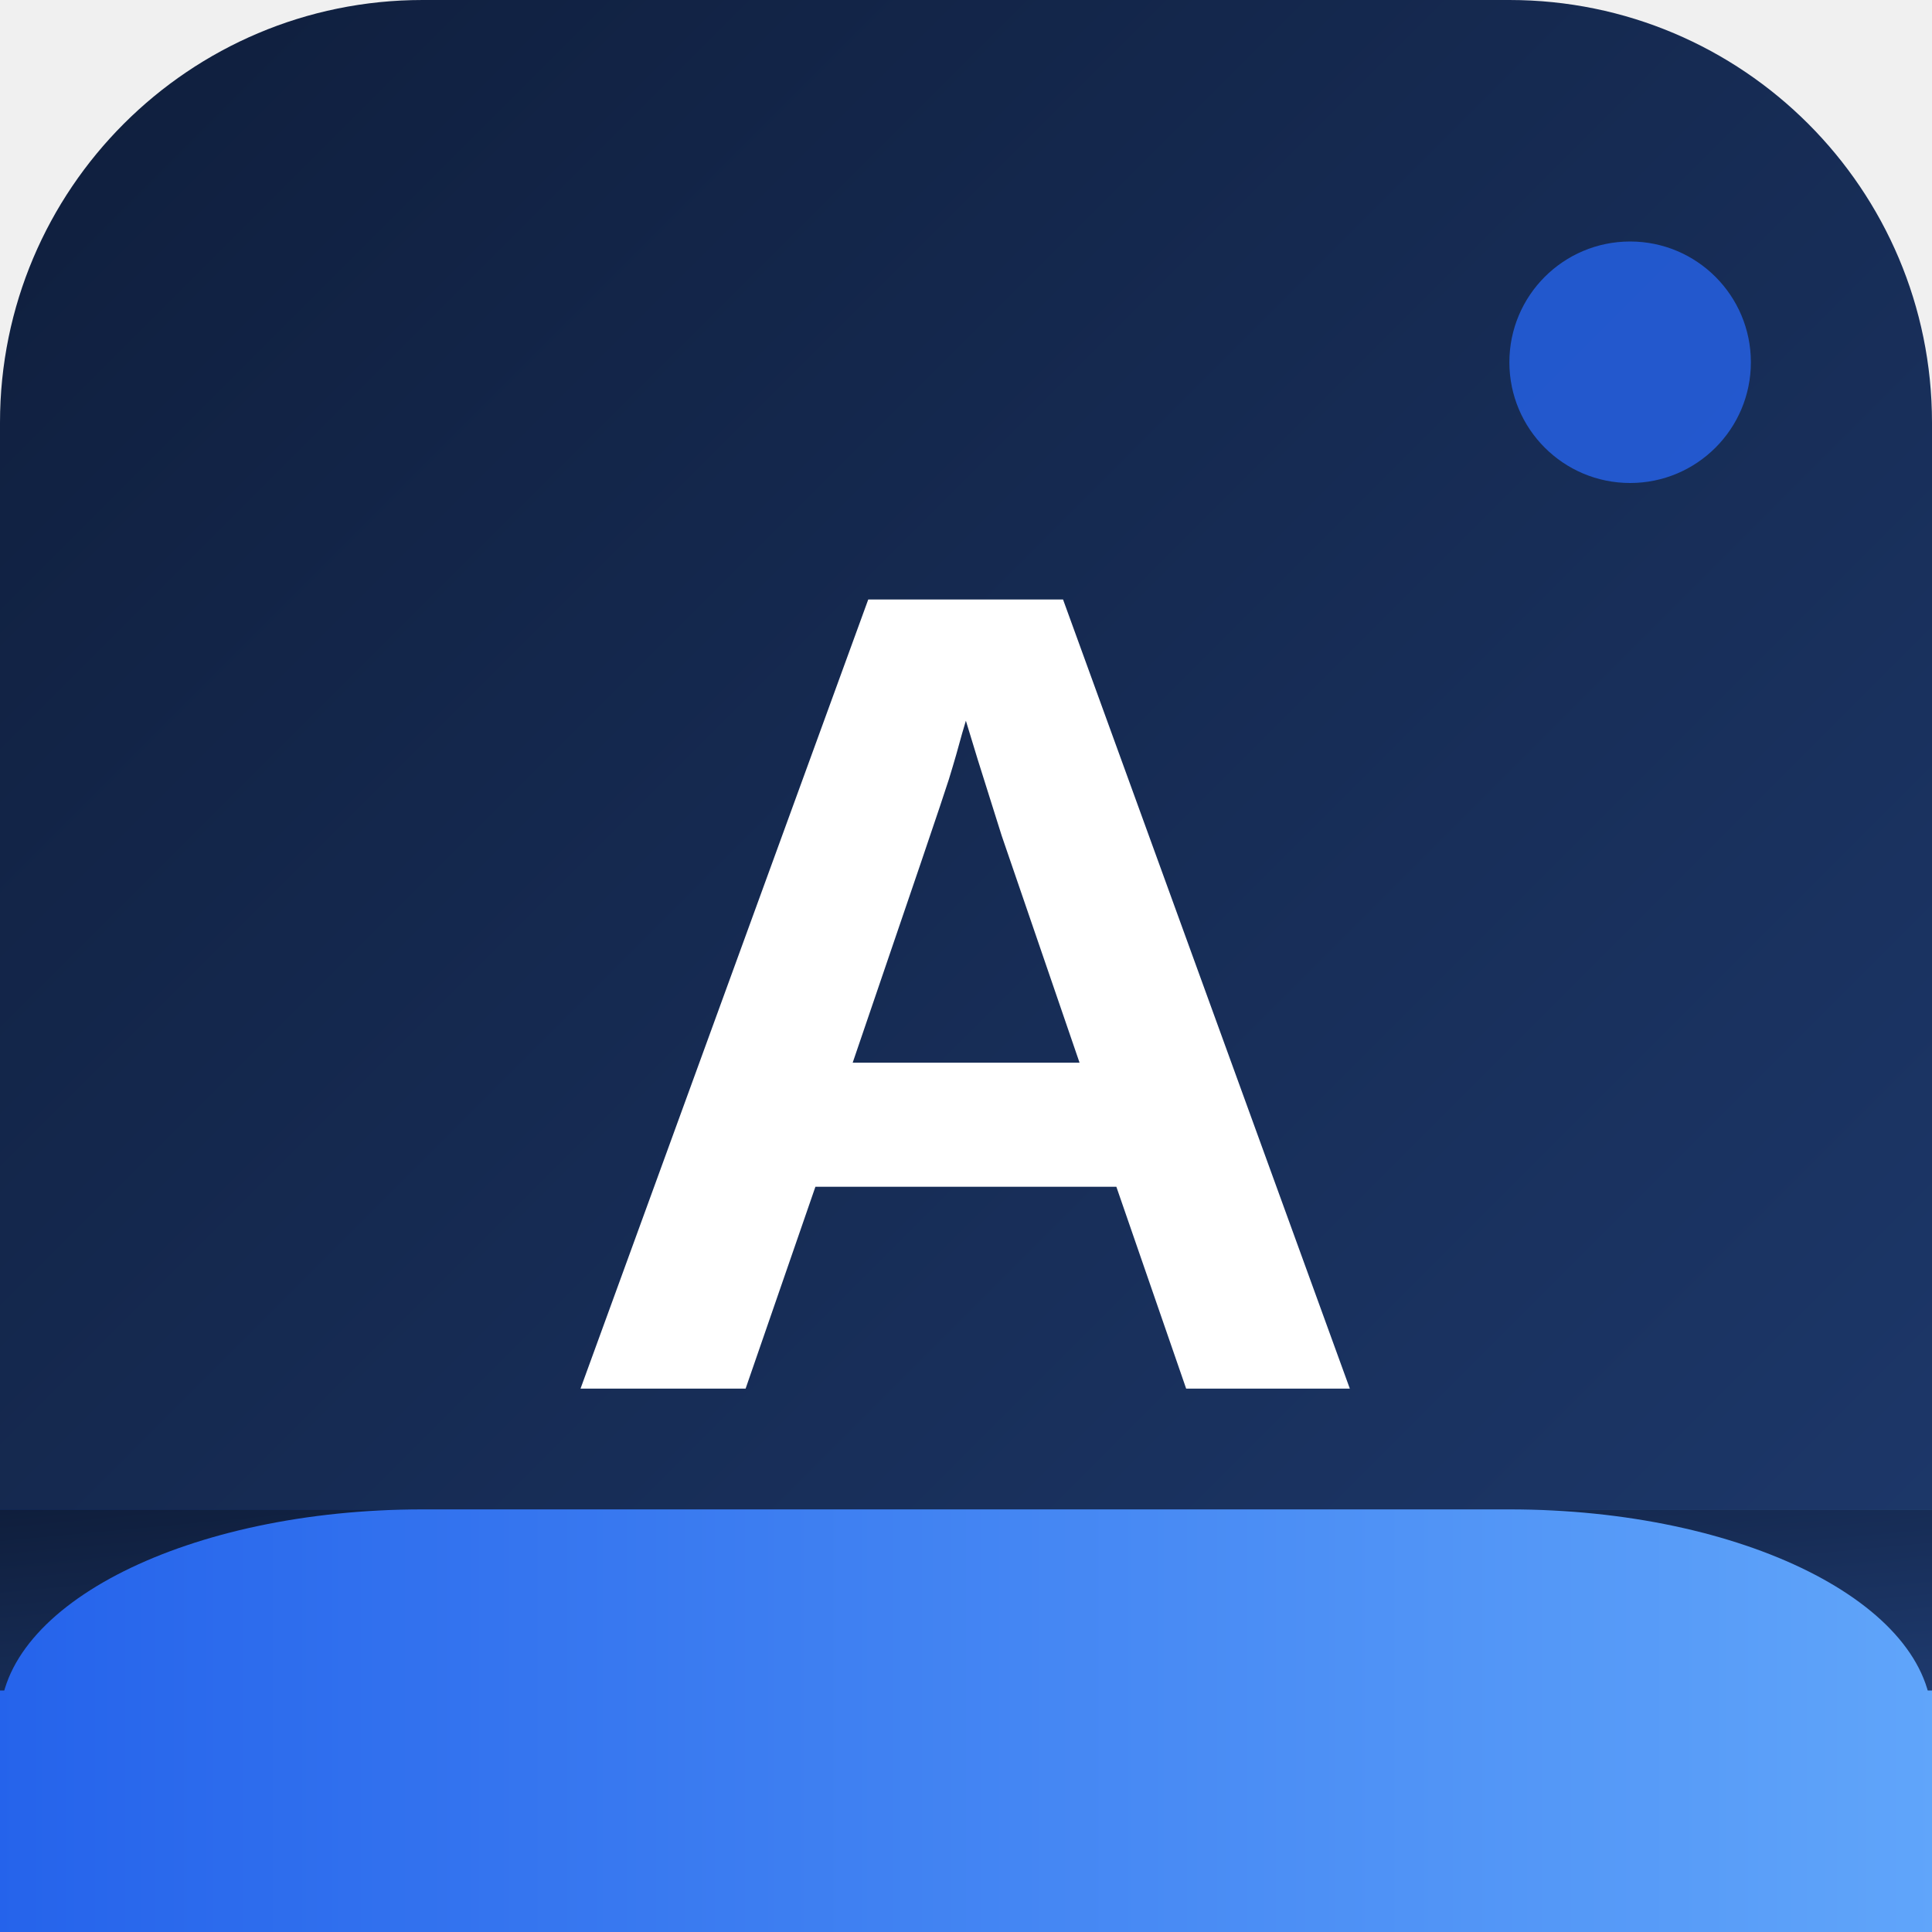
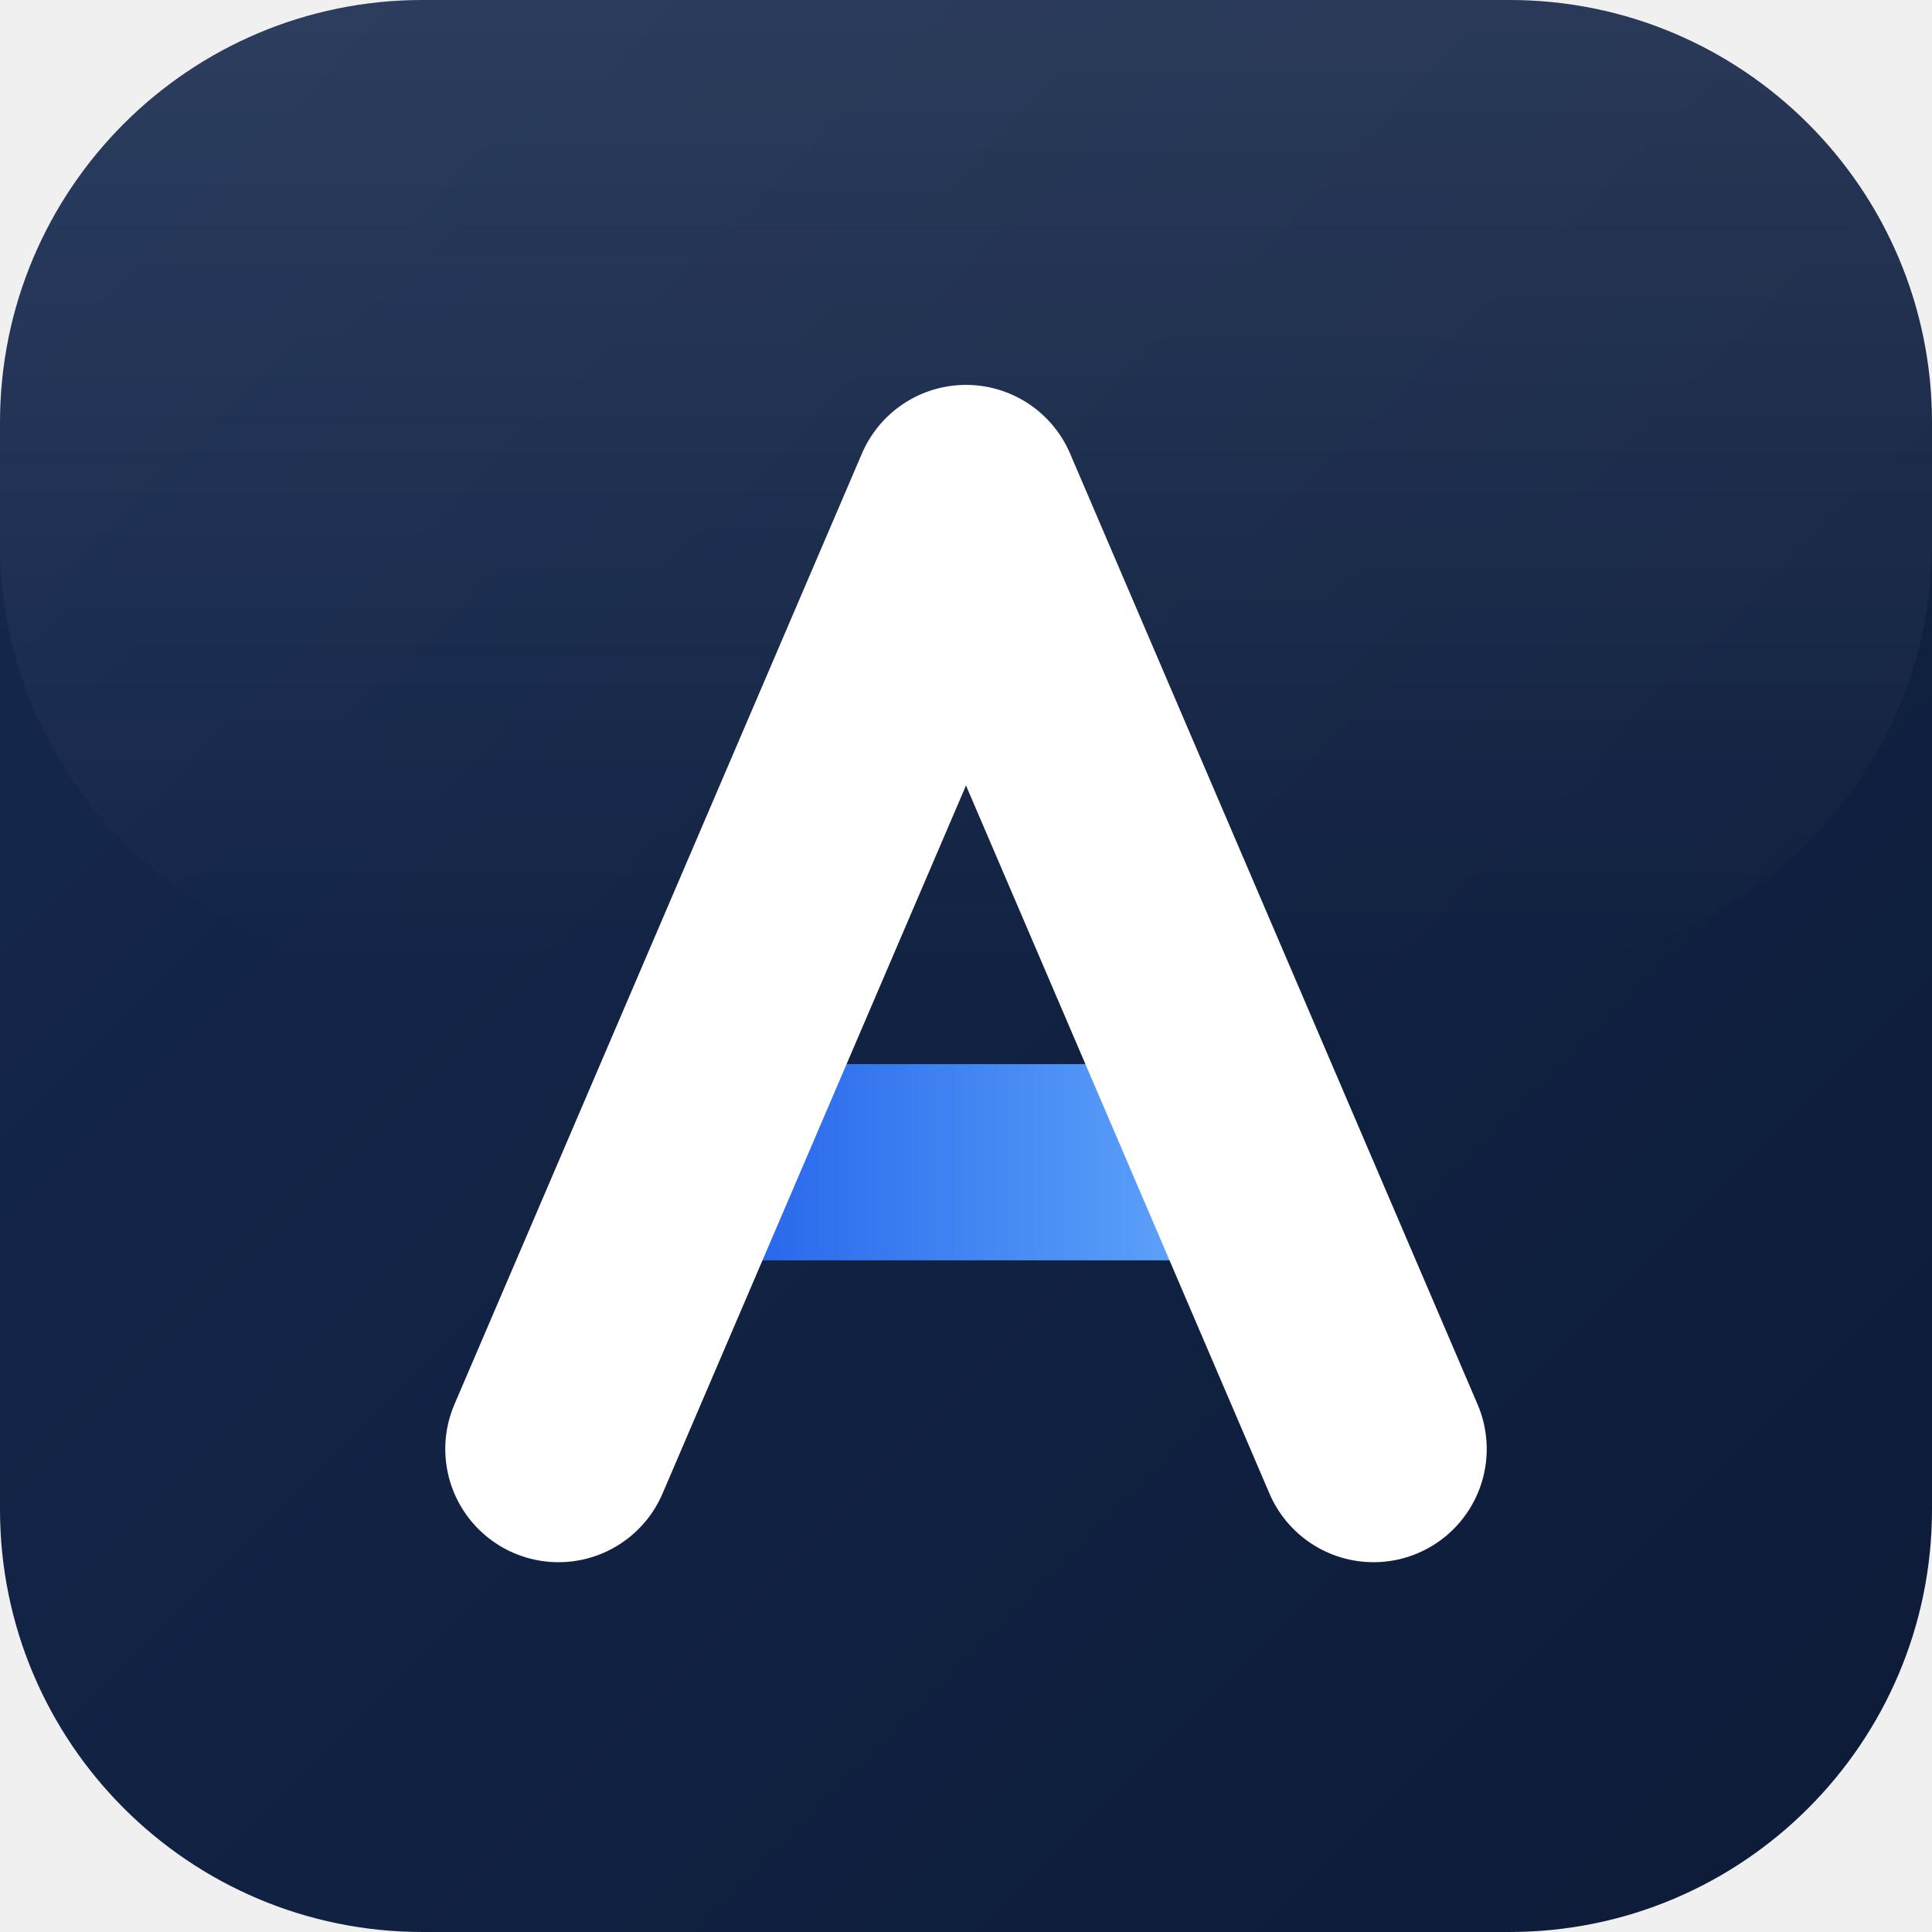
<svg xmlns="http://www.w3.org/2000/svg" viewBox="0 0 64 64" width="64" height="64">
  <defs>
    <linearGradient id="bg" x1="0%" y1="0%" x2="100%" y2="100%">
-       <stop offset="0%" style="stop-color:#0F1E3C" />
-       <stop offset="100%" style="stop-color:#1E3A6E" />
+       <stop offset="0%" stop-color="#16294E" />
+       <stop offset="100%" stop-color="#0D1B38" />
    </linearGradient>
-     <linearGradient id="stripe" x1="0%" y1="0%" x2="100%" y2="0%">
-       <stop offset="0%" style="stop-color:#2563EB" />
-       <stop offset="100%" style="stop-color:#60A5FA" />
+     <linearGradient id="accent" gradientUnits="userSpaceOnUse" x1="24" y1="0" x2="40" y2="0">
+       <stop offset="0%" stop-color="#2563EB" />
+       <stop offset="100%" stop-color="#60A5FA" />
+     </linearGradient>
+     <linearGradient id="sheen" x1="0%" y1="0%" x2="0%" y2="100%">
+       <stop offset="0%" stop-color="#ffffff" stop-opacity="0.10" />
+       <stop offset="100%" stop-color="#ffffff" stop-opacity="0" />
    </linearGradient>
  </defs>
  <rect width="64" height="64" rx="14" fill="url(#bg)" />
-   <rect x="0" y="50" width="64" height="14" rx="0" fill="url(#stripe)" opacity="0.9" />
-   <rect x="0" y="50" width="64" height="14" rx="0" fill="url(#stripe)" />
-   <rect x="0" y="50" width="64" height="6" fill="url(#bg)" />
-   <rect x="0" y="50" width="64" height="14" rx="14" fill="url(#stripe)" />
-   <text x="32" y="46" font-family="'Arial Black', Arial" font-weight="900" font-size="38" fill="white" text-anchor="middle" letter-spacing="-1">A</text>
-   <circle cx="54" cy="12" r="4" fill="#2563EB" opacity="0.8" />
+   <rect width="64" height="32" rx="14" fill="url(#sheen)" />
+   <line x1="24.5" y1="38.5" x2="39.5" y2="38.5" stroke="url(#accent)" stroke-width="6.5" stroke-linecap="round" />
+   <path d="M18.5 48 L32 16.5 L45.5 48" fill="none" stroke="#ffffff" stroke-width="7.5" stroke-linecap="round" stroke-linejoin="round" />
</svg>
